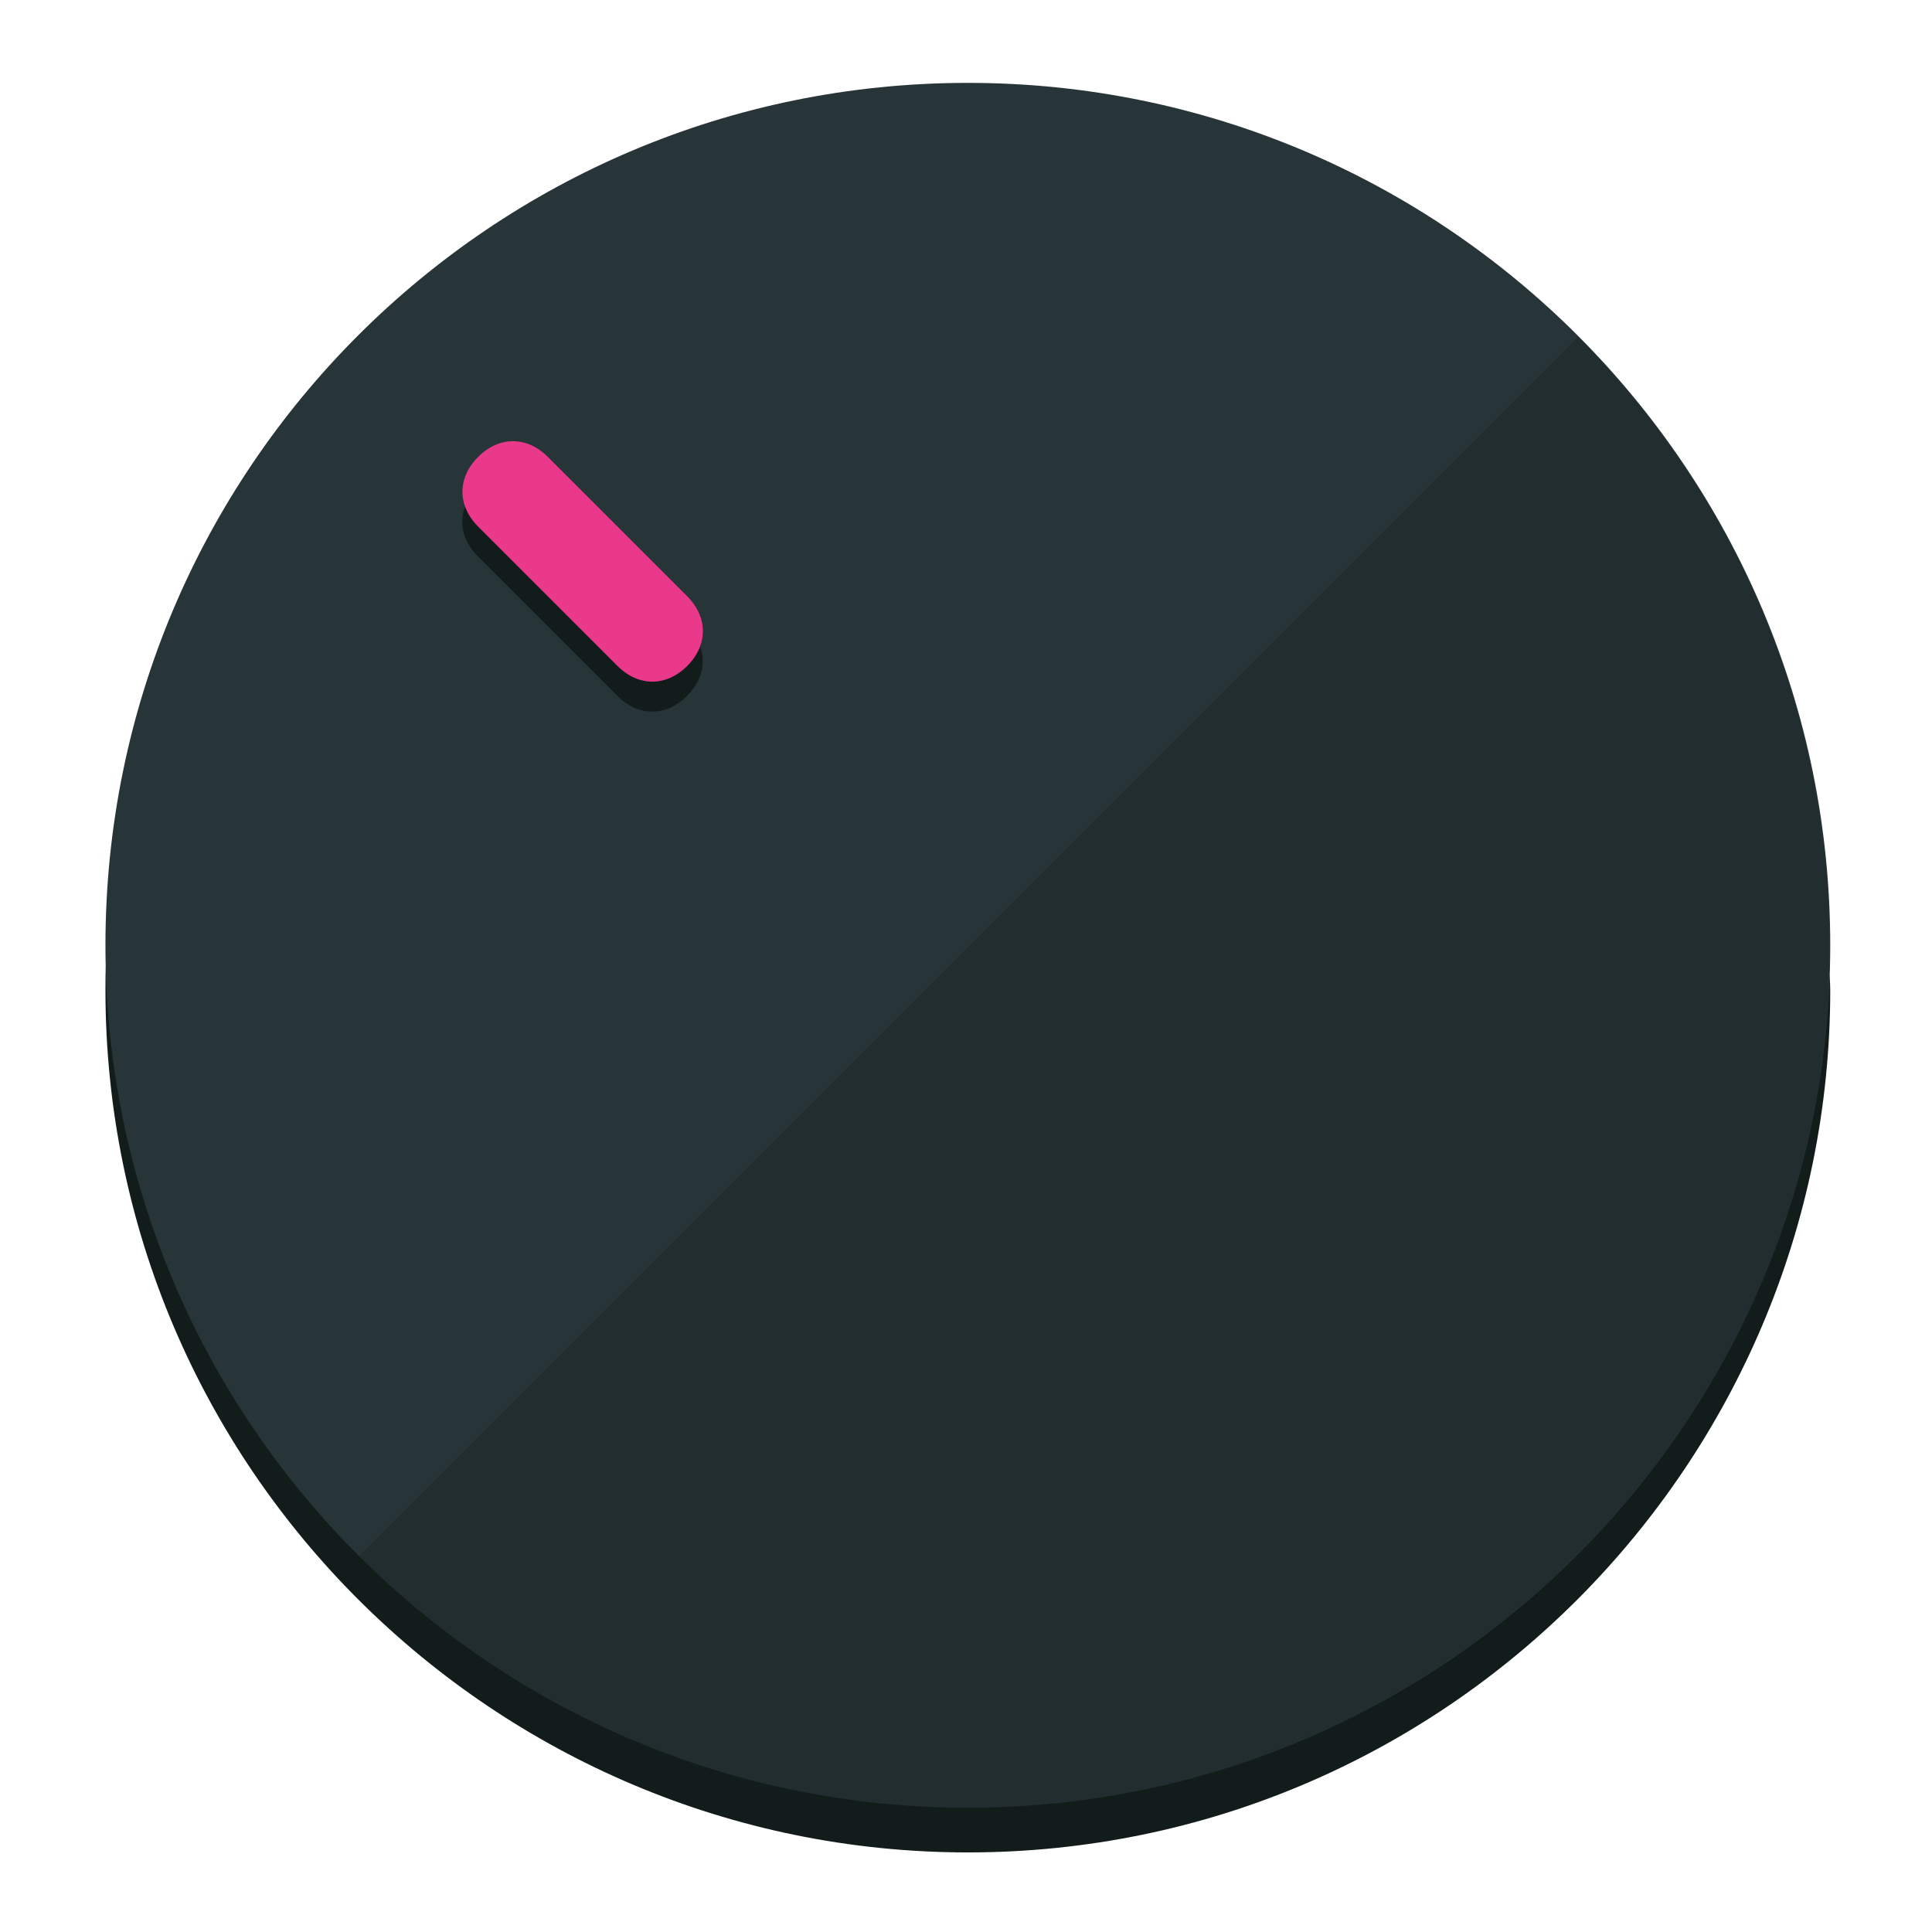
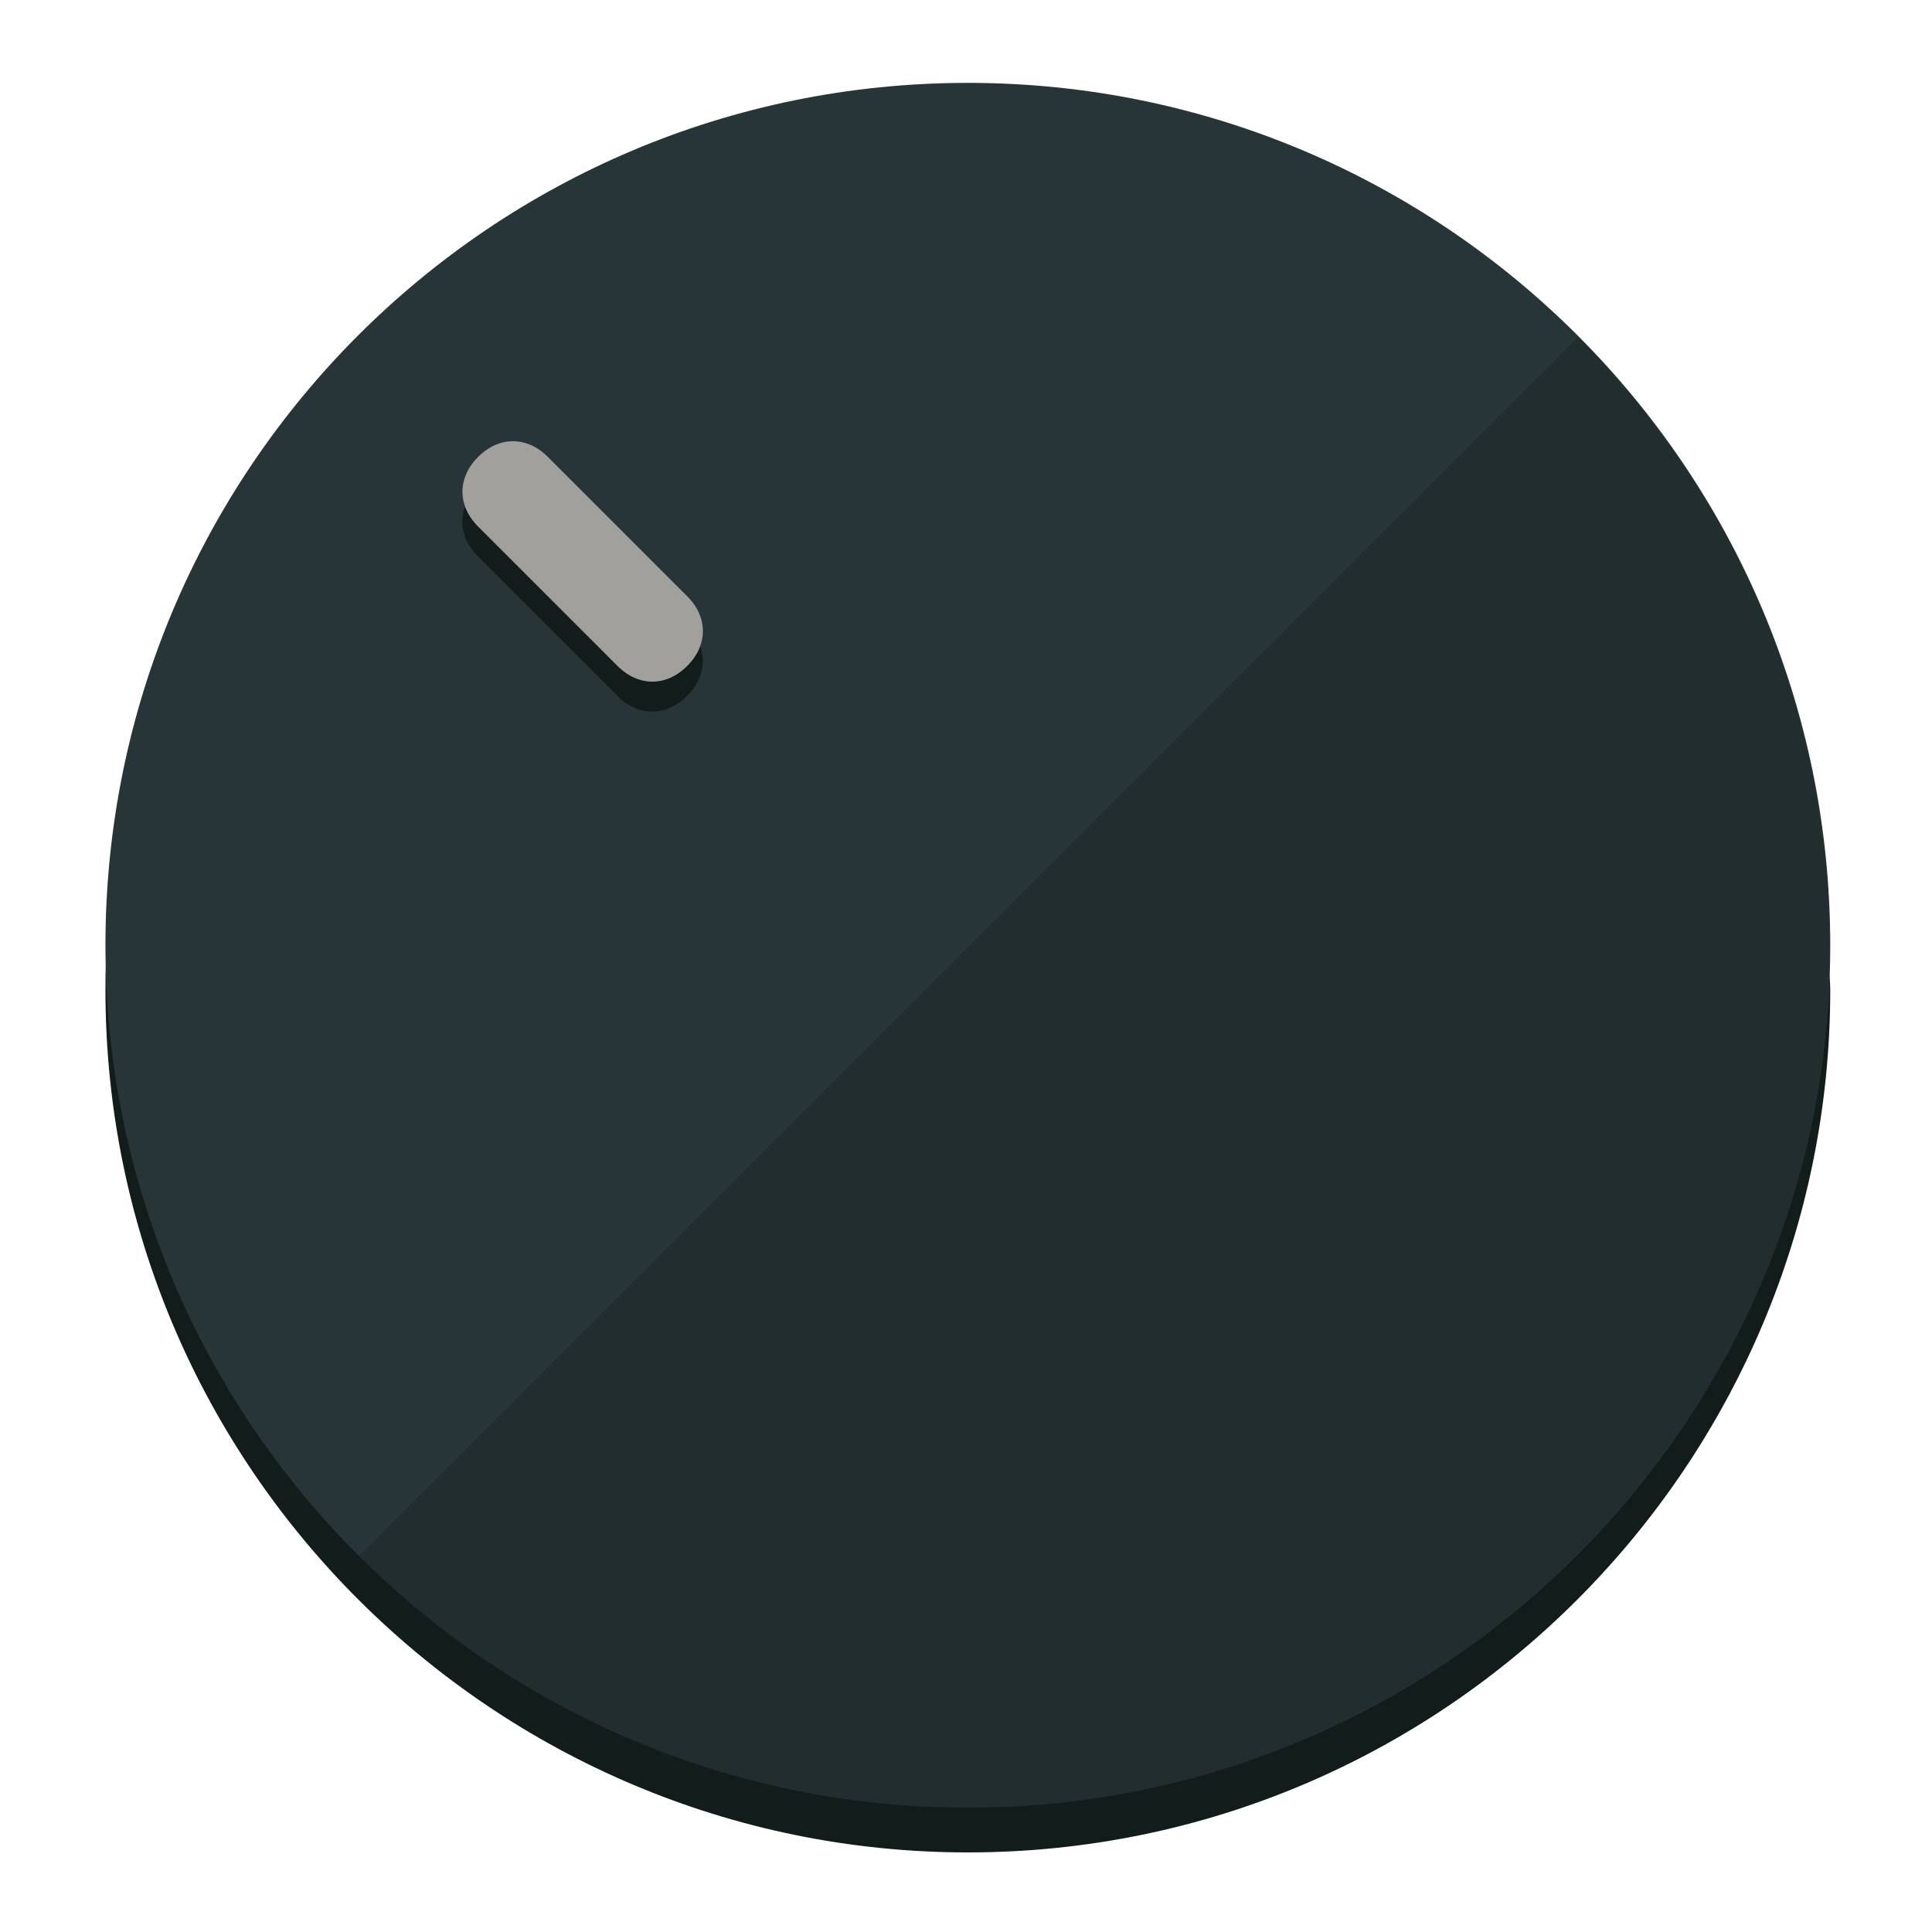
<svg xmlns="http://www.w3.org/2000/svg" height="120px" width="120px" version="1.1" id="Layer_1" viewBox="0 0 496.8 496.8" xml:space="preserve">
  <defs id="defs23" />
  <g id="g3158">
    <path style="display:inline;fill:#121c1b;fill-opacity:1;stroke-width:1.584" d="m 248.875,445.92 c 116.582,0 212.89,-91.238 220.493,-205.286 0,5.069 1.267,8.87 1.267,13.939 0,121.651 -98.842,221.76 -221.76,221.76 -121.651,0 -221.76,-98.842 -221.76,-221.76 0,-5.069 0,-8.87 1.267,-13.939 7.603,114.048 103.91,205.286 220.493,205.286 z" id="path8" />
    <circle style="display:inline;fill:#283538;fill-opacity:1;stroke-width:1.584" cx="248.875" cy="243.071" r="221.76" id="circle12" />
    <path style="display:inline;fill:#000000;fill-opacity:0.154;stroke-width:1.587" d="m 405.744,86.606 c 86.308,86.308 86.308,227.193 0,313.5 -86.308,86.308 -227.193,86.308 -313.5,0" id="path14" />
  </g>
  <g id="g3198">
    <circle style="display:none;fill:#000000;fill-opacity:0;stroke-width:1.584" cx="3.454" cy="347.932" r="221.76" id="circle12-3" transform="rotate(-45)" />
    <path style="display:inline;fill:#121c1b;fill-opacity:1;stroke-width:1.584" d="m 176.674,161.024 c 5.376,5.376 5.376,12.545 -1e-5,17.921 v 0 c -5.376,5.376 -12.545,5.376 -17.921,0 L 122.911,143.103 c -5.376,-5.376 -5.376,-12.545 10e-6,-17.921 v 0 c 5.376,-5.376 12.545,-5.376 17.921,0 z" id="path3789" />
-     <path style="display:inline;fill:#ea398a;stroke-width:1.584" d="m 176.711,153.328 c 5.376,5.376 5.376,12.545 -1e-5,17.921 v 0 c -5.376,5.376 -12.545,5.376 -17.921,0 l -35.842,-35.842 c -5.376,-5.376 -5.376,-12.545 0,-17.921 v 0 c 5.376,-5.376 12.545,-5.376 17.921,0 z" id="path915" />
+     <path style="display:inline;fill:#A2A09D;stroke-width:1.584" d="m 176.711,153.328 c 5.376,5.376 5.376,12.545 -1e-5,17.921 v 0 c -5.376,5.376 -12.545,5.376 -17.921,0 l -35.842,-35.842 c -5.376,-5.376 -5.376,-12.545 0,-17.921 v 0 c 5.376,-5.376 12.545,-5.376 17.921,0 z" id="path915" />
  </g>
</svg>
